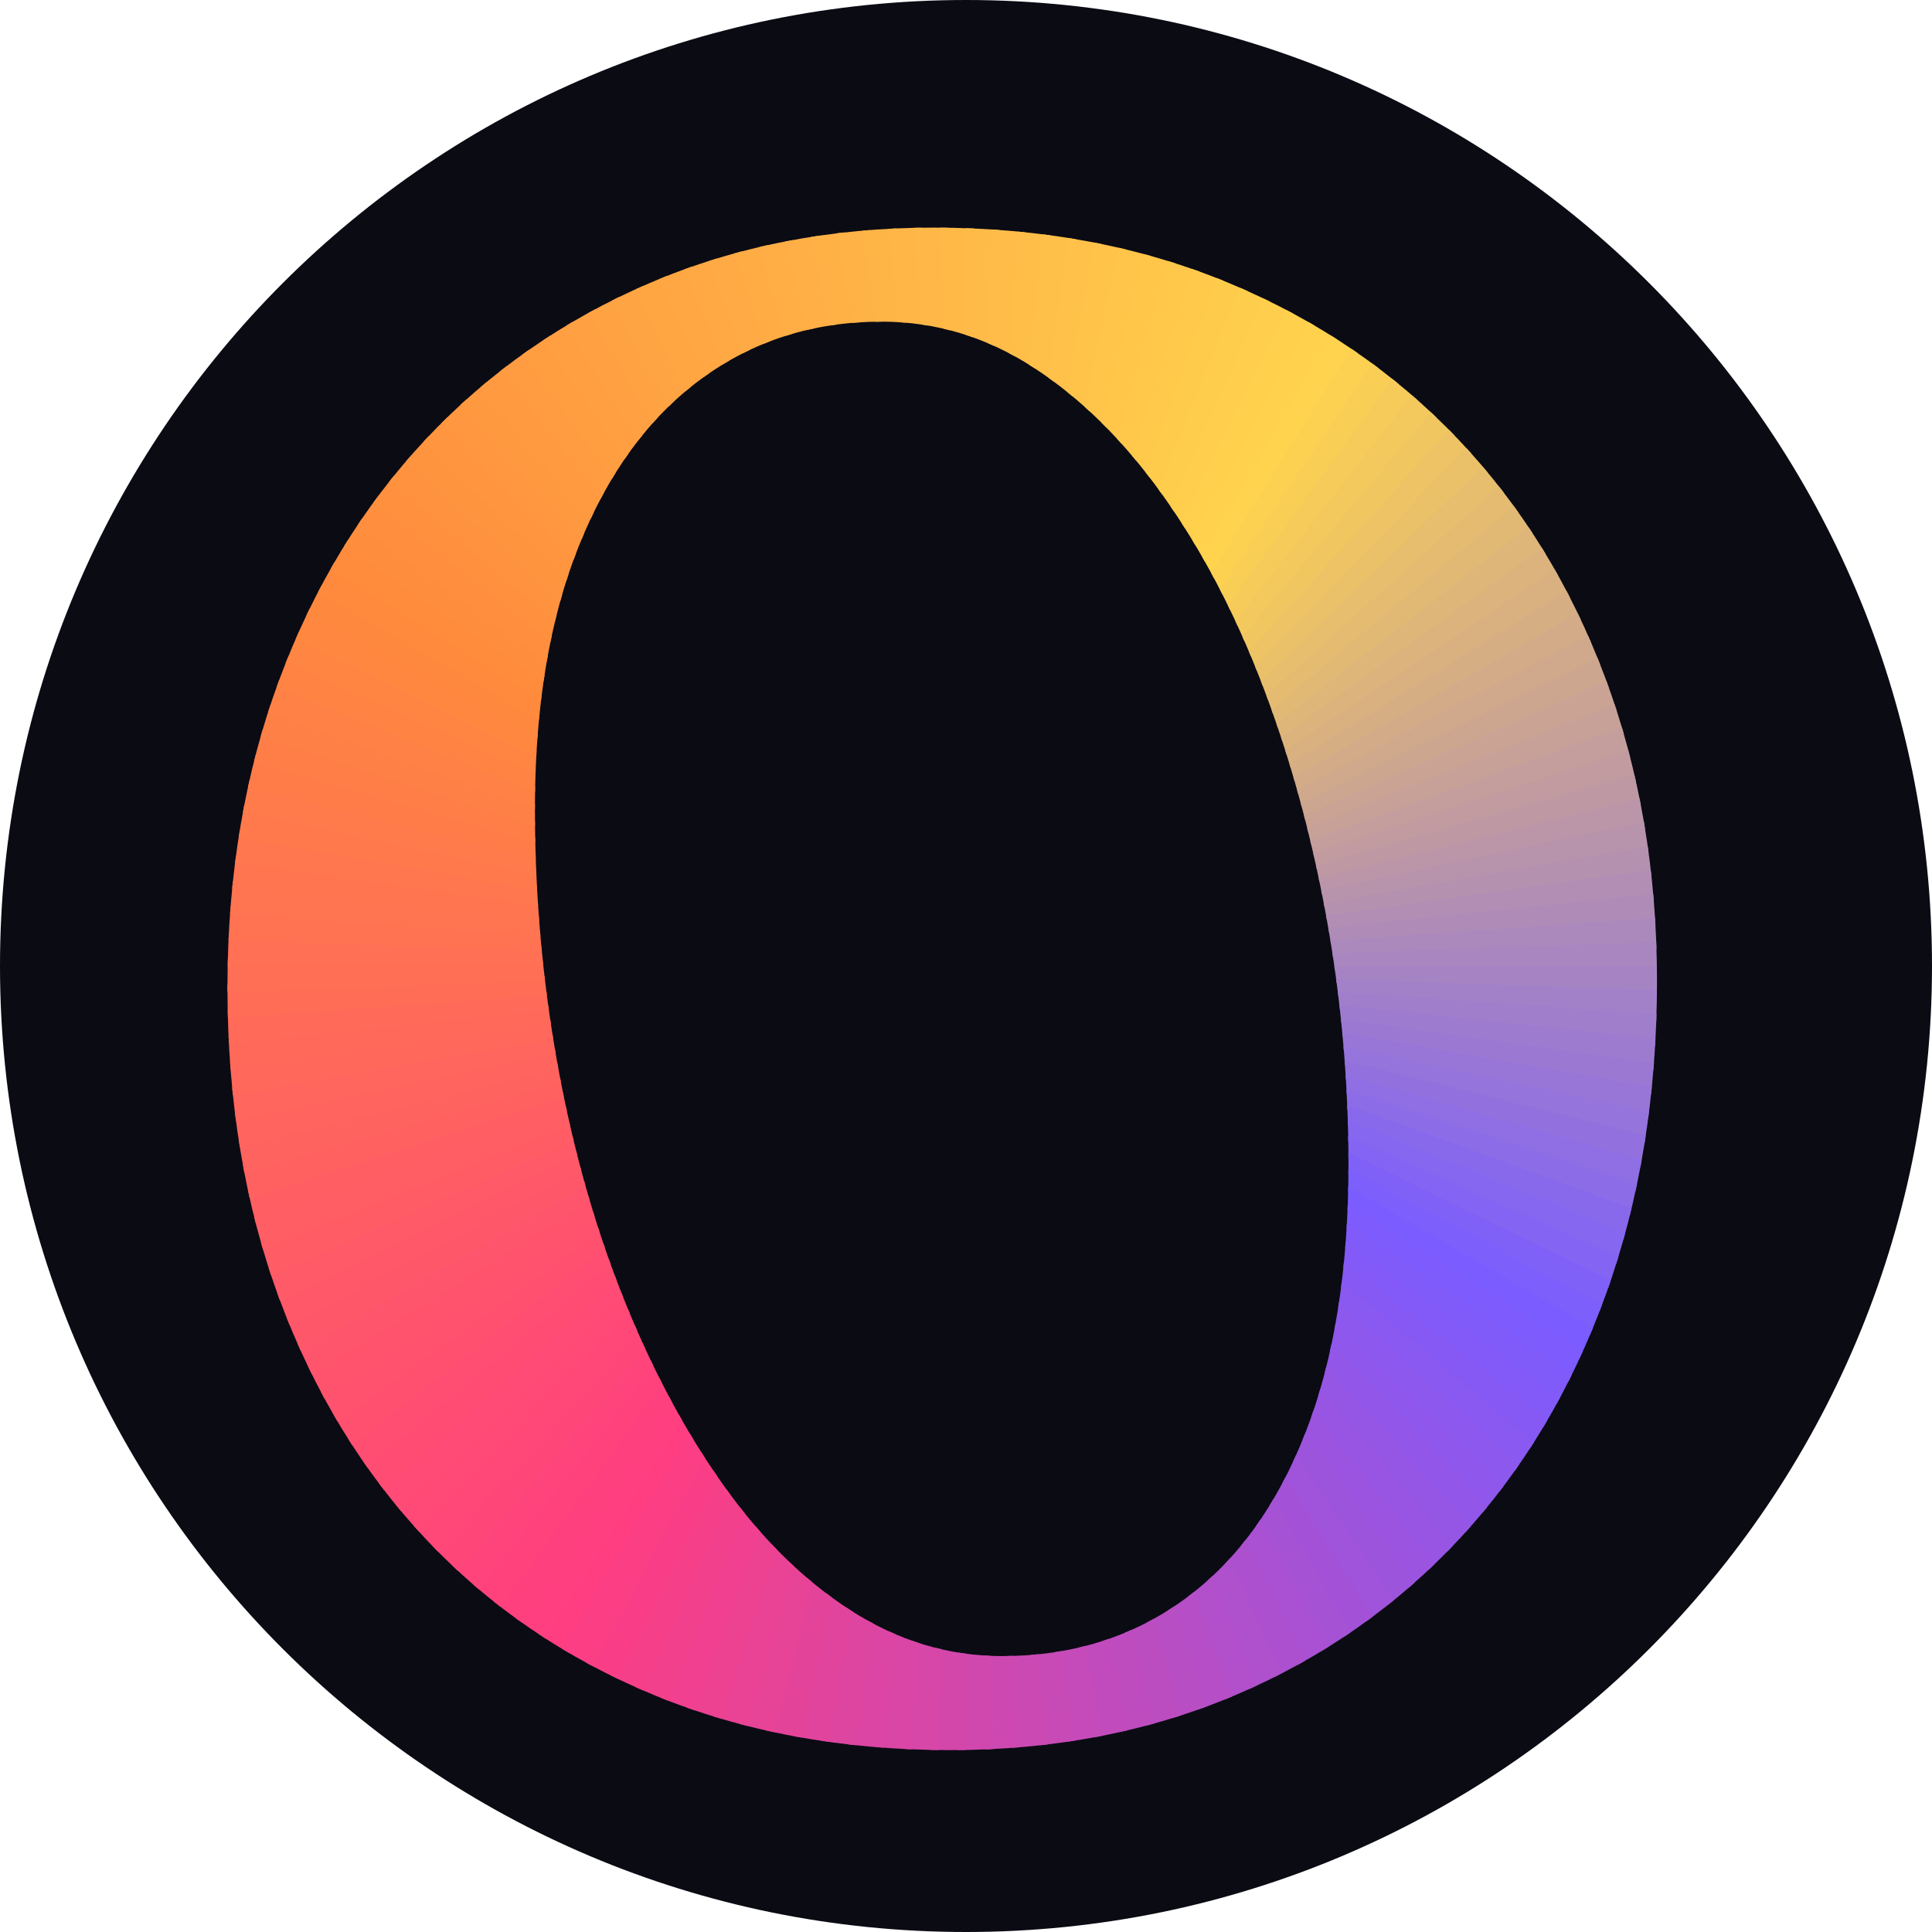
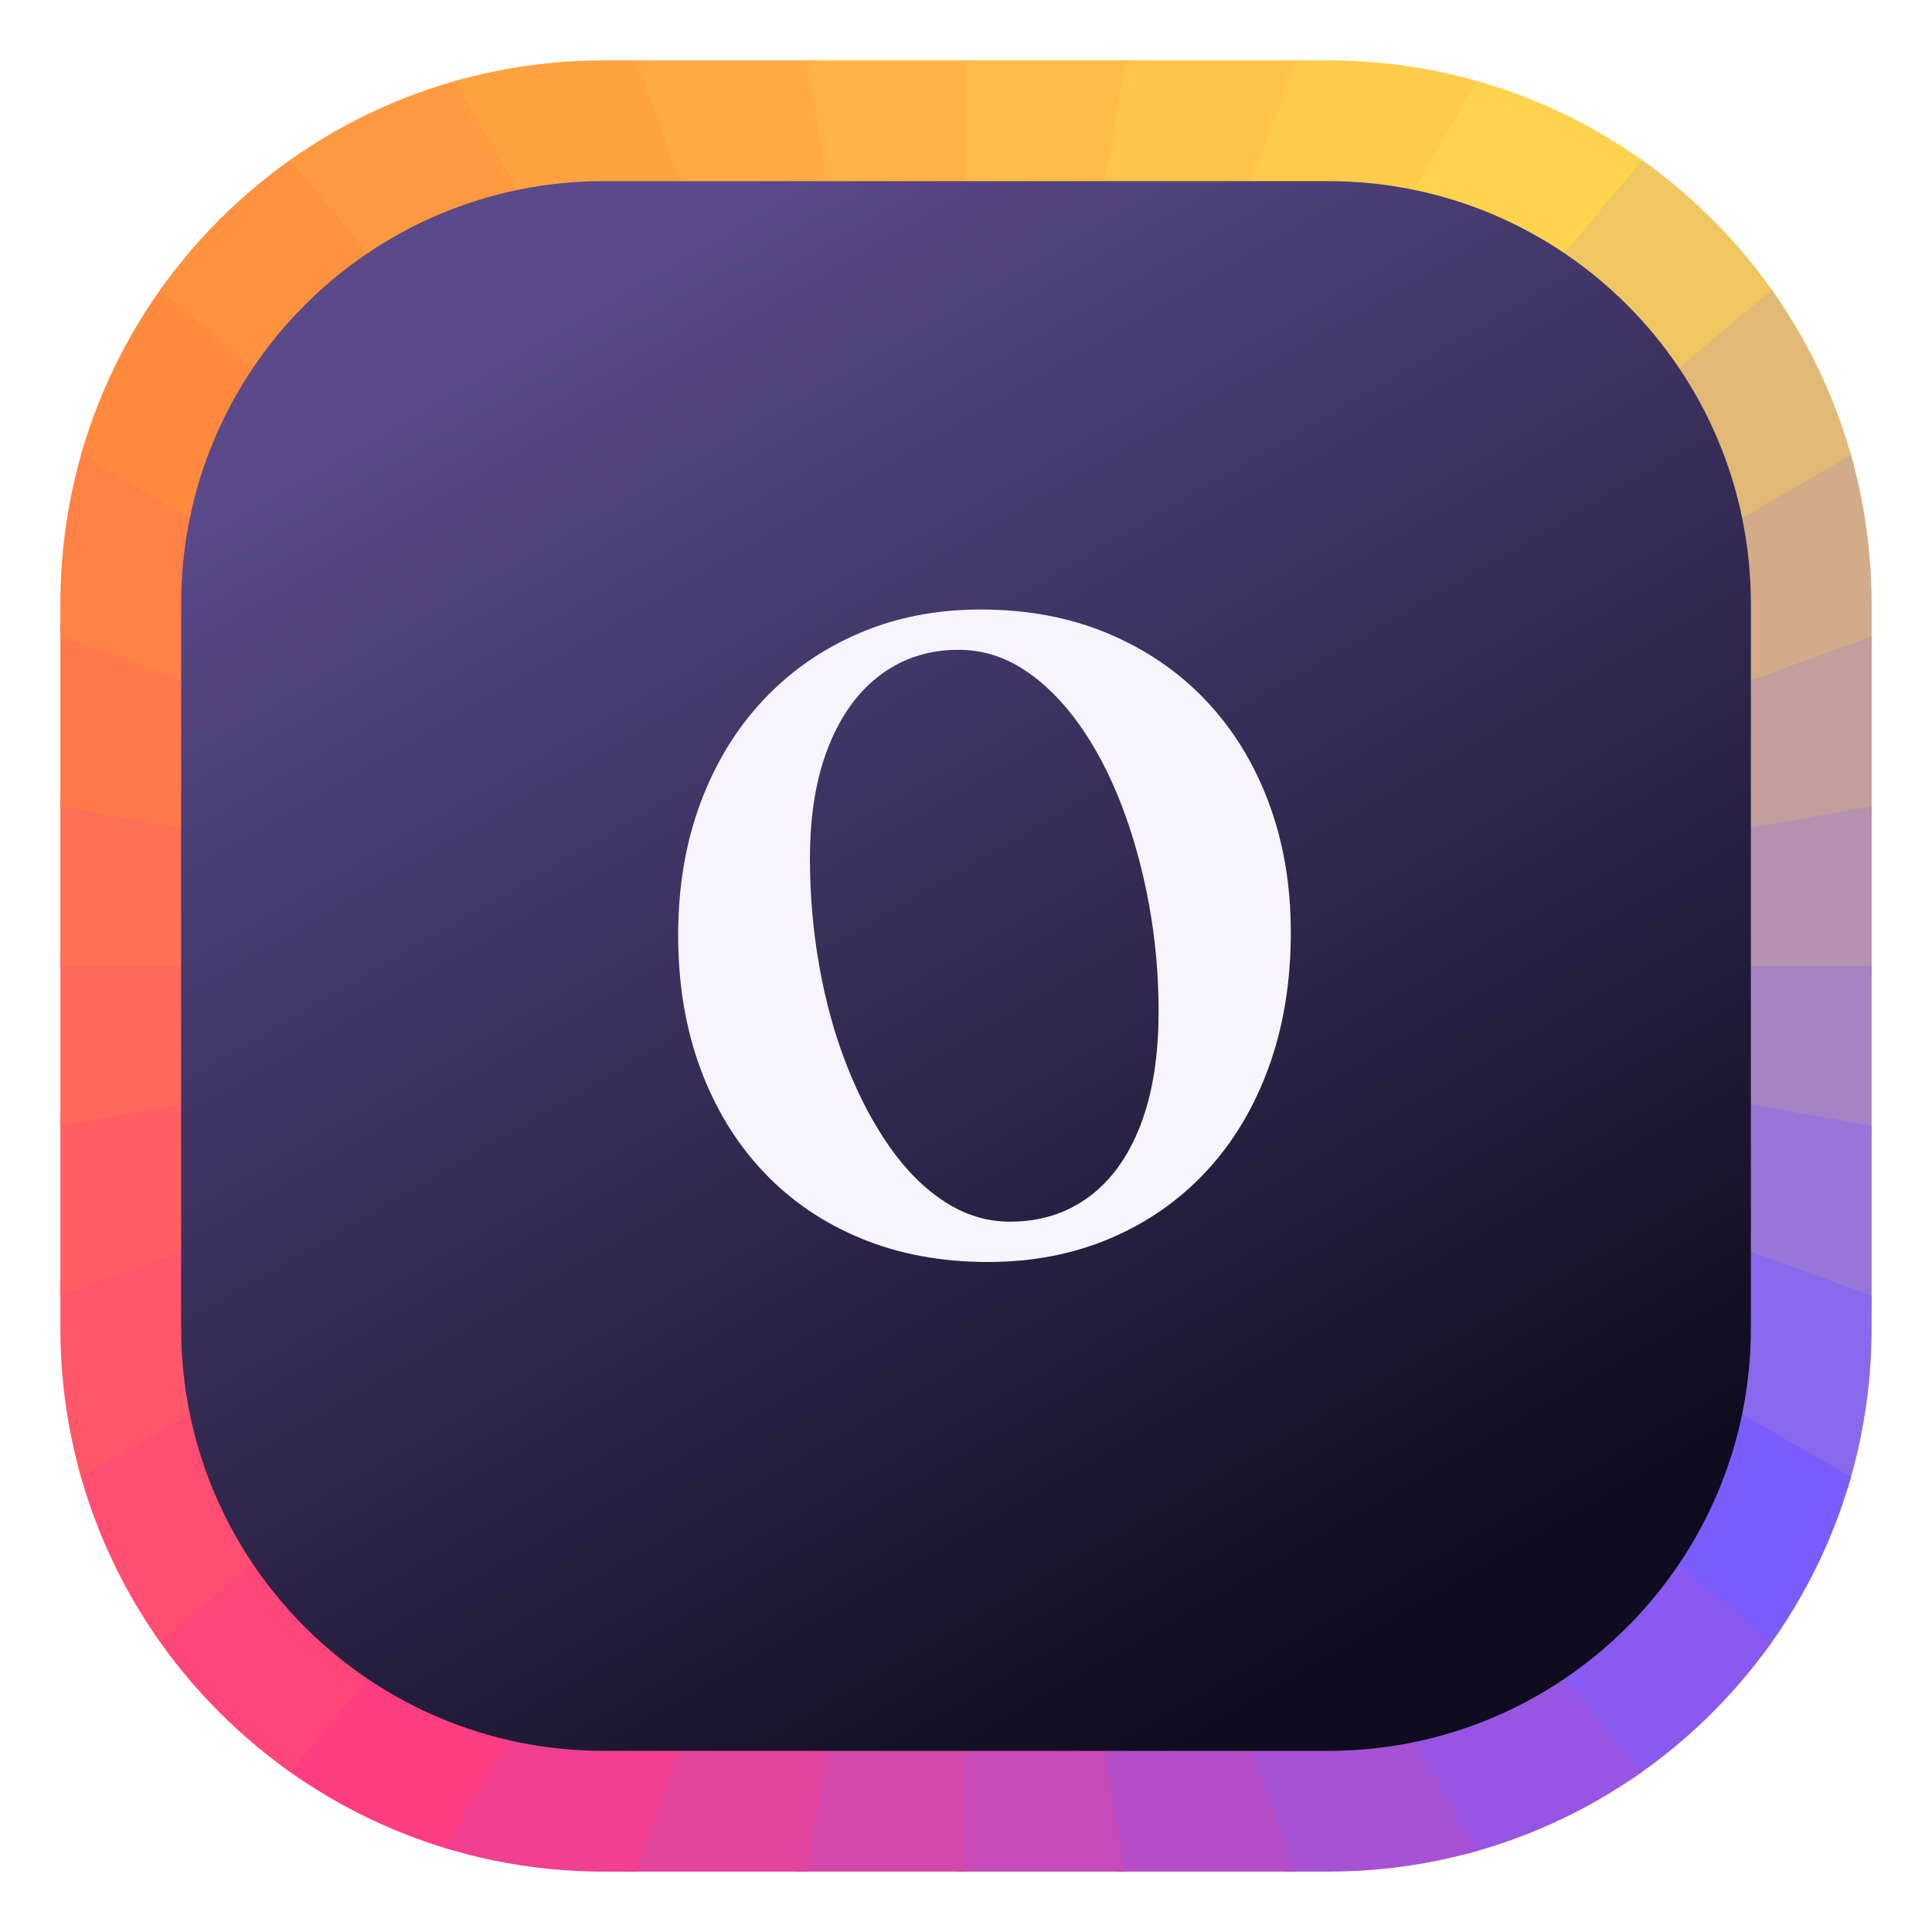
<svg xmlns="http://www.w3.org/2000/svg" viewBox="0 0 64 64">
  <defs>
-     <clipPath id="f">
-       <path transform="translate(5.68 57.24) scale(0.07)" d="M360.50-710L360.50-710Q437.50-710 500.50-683.75Q563.50-657.50 608.75-610Q654-562.50 678.50-497Q703-431.50 703-353.50L703-353.50Q703-272 678.75-205Q654.50-138 610-90Q565.50-42 504-15.75Q442.50 10.50 368.50 10.50L368.50 10.50Q291.50 10.50 228.50-15.50Q165.50-41.50 120.50-89.25Q75.50-137 51-203.25Q26.50-269.50 26.50-350.50L26.50-350.50Q26.50-430 51-496Q75.50-562 120.25-609.75Q165-657.50 226.25-683.75Q287.50-710 360.50-710ZM557-266.50L557-266.50Q557-327 546.25-385.25Q535.50-443.50 516-494.25Q496.50-545 469-583.50Q441.50-622 408-643.75Q374.50-665.50 336-665.50L336-665.50Q287.50-665.50 250.50-638.25Q213.50-611 192.75-559.25Q172-507.50 172-435L172-435Q172-374 182.50-315.25Q193-256.50 213-205.75Q233-155 260.25-116.25Q287.50-77.50 321.25-55.75Q355-34 393-34L393-34Q442.50-34 479.50-61Q516.50-88 536.75-140Q557-192 557-266.50Z" />
+     <linearGradient id="fp" x1="0.25" y1="0.07" x2="0.75" y2="0.93">
+       <stop offset="0" stop-color="#5a4a8a" />
+       <stop offset="1" stop-color="#0e0c1e" />
+     </linearGradient>
+     <clipPath id="fc">
+       <rect x="2" y="2" width="60" height="60" rx="18" />
    </clipPath>
  </defs>
-   <circle cx="32" cy="32" r="32" fill="#0b0b14" />
-   <g clip-path="url(#f)">
-     <path d="M32 32L11.2 68.03A41.6 41.6 0 0 1 9.59 67.05Z" fill="#ff3d81" />
-     <path d="M32 32L9.96 67.28A41.6 41.6 0 0 1 8.38 66.24Z" fill="#ff3f7f" />
-     <path d="M32 32L8.74 66.49A41.6 41.6 0 0 1 7.2 65.4Z" fill="#ff407e" />
-     <path d="M32 32L7.55 65.66A41.6 41.6 0 0 1 6.05 64.51Z" fill="#ff427c" />
-     <path d="M32 32L6.39 64.78A41.6 41.6 0 0 1 4.93 63.59Z" fill="#ff447b" />
-     <path d="M32 32L5.26 63.87A41.6 41.6 0 0 1 3.84 62.62Z" fill="#ff4679" />
-     <path d="M32 32L4.16 62.91A41.6 41.6 0 0 1 2.79 61.62Z" fill="#ff4778" />
-     <path d="M32 32L3.1 61.92A41.6 41.6 0 0 1 1.77 60.58Z" fill="#ff4976" />
-     <path d="M32 32L2.08 60.9A41.6 41.6 0 0 1 0.8 59.51Z" fill="#ff4b75" />
-     <path d="M32 32L1.09 59.84A41.6 41.6 0 0 1 -0.15 58.4Z" fill="#ff4c73" />
-     <path d="M32 32L0.13 58.74A41.6 41.6 0 0 1 -1.05 57.27Z" fill="#ff4e72" />
-     <path d="M32 32L-0.78 57.61A41.6 41.6 0 0 1 -1.91 56.1Z" fill="#ff5070" />
-     <path d="M32 32L-1.66 56.45A41.6 41.6 0 0 1 -2.73 54.9Z" fill="#ff526f" />
-     <path d="M32 32L-2.49 55.26A41.6 41.6 0 0 1 -3.51 53.67Z" fill="#ff536d" />
-     <path d="M32 32L-3.28 54.04A41.6 41.6 0 0 1 -4.24 52.42Z" fill="#ff556c" />
-     <path d="M32 32L-4.03 52.8A41.6 41.6 0 0 1 -4.93 51.14Z" fill="#ff576a" />
-     <path d="M32 32L-4.73 51.53A41.6 41.6 0 0 1 -5.58 49.84Z" fill="#ff5869" />
-     <path d="M32 32L-5.39 50.24A41.6 41.6 0 0 1 -6.18 48.52Z" fill="#ff5a67" />
-     <path d="M32 32L-6 48.92A41.6 41.6 0 0 1 -6.73 47.18Z" fill="#ff5c66" />
-     <path d="M32 32L-6.57 47.58A41.6 41.6 0 0 1 -7.24 45.82Z" fill="#ff5e64" />
-     <path d="M32 32L-7.09 46.23A41.6 41.6 0 0 1 -7.7 44.44Z" fill="#ff5f63" />
-     <path d="M32 32L-7.56 44.86A41.6 41.6 0 0 1 -8.11 43.05Z" fill="#ff6161" />
-     <path d="M32 32L-7.99 43.47A41.6 41.6 0 0 1 -8.47 41.64Z" fill="#ff6360" />
-     <path d="M32 32L-8.36 42.06A41.6 41.6 0 0 1 -8.78 40.22Z" fill="#ff645e" />
-     <path d="M32 32L-8.69 40.65A41.6 41.6 0 0 1 -9.04 38.79Z" fill="#ff665d" />
-     <path d="M32 32L-8.97 39.22A41.6 41.6 0 0 1 -9.25 37.36Z" fill="#ff685b" />
-     <path d="M32 32L-9.2 37.79A41.6 41.6 0 0 1 -9.42 35.91Z" fill="#ff695a" />
-     <path d="M32 32L-9.37 36.35A41.6 41.6 0 0 1 -9.53 34.47Z" fill="#ff6b58" />
-     <path d="M32 32L-9.5 34.9A41.6 41.6 0 0 1 -9.59 33.02Z" fill="#ff6d57" />
-     <path d="M32 32L-9.57 33.45A41.6 41.6 0 0 1 -9.6 31.56Z" fill="#ff6f55" />
-     <path d="M32 32L-9.6 32A41.6 41.6 0 0 1 -9.56 30.11Z" fill="#ff7054" />
-     <path d="M32 32L-9.57 30.55A41.6 41.6 0 0 1 -9.47 28.66Z" fill="#ff7252" />
-     <path d="M32 32L-9.5 29.1A41.6 41.6 0 0 1 -9.32 27.22Z" fill="#ff7451" />
-     <path d="M32 32L-9.37 27.65A41.6 41.6 0 0 1 -9.13 25.78Z" fill="#ff754f" />
-     <path d="M32 32L-9.2 26.21A41.6 41.6 0 0 1 -8.89 24.35Z" fill="#ff774e" />
-     <path d="M32 32L-8.97 24.78A41.6 41.6 0 0 1 -8.6 22.93Z" fill="#ff794c" />
-     <path d="M32 32L-8.69 23.35A41.6 41.6 0 0 1 -8.26 21.51Z" fill="#ff7b4b" />
-     <path d="M32 32L-8.36 21.94A41.6 41.6 0 0 1 -7.87 20.12Z" fill="#ff7c49" />
-     <path d="M32 32L-7.99 20.53A41.6 41.6 0 0 1 -7.43 18.73Z" fill="#ff7e48" />
-     <path d="M32 32L-7.56 19.14A41.6 41.6 0 0 1 -6.94 17.36Z" fill="#ff8046" />
-     <path d="M32 32L-7.09 17.77A41.6 41.6 0 0 1 -6.41 16.01Z" fill="#ff8145" />
-     <path d="M32 32L-6.57 16.42A41.6 41.6 0 0 1 -5.82 14.68Z" fill="#ff8343" />
-     <path d="M32 32L-6 15.08A41.6 41.6 0 0 1 -5.2 13.37Z" fill="#ff8542" />
-     <path d="M32 32L-5.39 13.76A41.6 41.6 0 0 1 -4.52 12.09Z" fill="#ff8740" />
-     <path d="M32 32L-4.73 12.47A41.6 41.6 0 0 1 -3.81 10.82Z" fill="#ff883f" />
-     <path d="M32 32L-4.03 11.2A41.6 41.6 0 0 1 -3.05 9.59Z" fill="#ff8a3d" />
-     <path d="M32 32L-3.28 9.96A41.6 41.6 0 0 1 -2.24 8.38Z" fill="#ff8c3d" />
-     <path d="M32 32L-2.49 8.74A41.6 41.6 0 0 1 -1.4 7.2Z" fill="#ff8d3e" />
-     <path d="M32 32L-1.66 7.55A41.6 41.6 0 0 1 -0.51 6.05Z" fill="#ff8f3e" />
-     <path d="M32 32L-0.78 6.39A41.6 41.6 0 0 1 0.41 4.93Z" fill="#ff903e" />
-     <path d="M32 32L0.13 5.26A41.6 41.6 0 0 1 1.38 3.84Z" fill="#ff923f" />
-     <path d="M32 32L1.09 4.16A41.6 41.6 0 0 1 2.38 2.79Z" fill="#ff943f" />
-     <path d="M32 32L2.08 3.1A41.6 41.6 0 0 1 3.42 1.77Z" fill="#ff953f" />
-     <path d="M32 32L3.1 2.08A41.6 41.6 0 0 1 4.49 0.8Z" fill="#ff9740" />
-     <path d="M32 32L4.16 1.09A41.6 41.6 0 0 1 5.6 -0.15Z" fill="#ff9940" />
-     <path d="M32 32L5.26 0.13A41.6 41.6 0 0 1 6.73 -1.05Z" fill="#ff9a41" />
-     <path d="M32 32L6.39 -0.78A41.6 41.6 0 0 1 7.9 -1.91Z" fill="#ff9c41" />
-     <path d="M32 32L7.55 -1.66A41.6 41.6 0 0 1 9.1 -2.73Z" fill="#ff9d41" />
-     <path d="M32 32L8.74 -2.49A41.6 41.6 0 0 1 10.33 -3.51Z" fill="#ff9f42" />
-     <path d="M32 32L9.96 -3.28A41.6 41.6 0 0 1 11.58 -4.24Z" fill="#ffa142" />
-     <path d="M32 32L11.2 -4.03A41.6 41.6 0 0 1 12.86 -4.93Z" fill="#ffa242" />
-     <path d="M32 32L12.47 -4.73A41.6 41.6 0 0 1 14.16 -5.58Z" fill="#ffa443" />
-     <path d="M32 32L13.76 -5.39A41.6 41.6 0 0 1 15.48 -6.18Z" fill="#ffa643" />
-     <path d="M32 32L15.08 -6A41.6 41.6 0 0 1 16.82 -6.73Z" fill="#ffa743" />
-     <path d="M32 32L16.42 -6.57A41.6 41.6 0 0 1 18.18 -7.24Z" fill="#ffa944" />
-     <path d="M32 32L17.77 -7.09A41.6 41.6 0 0 1 19.56 -7.7Z" fill="#ffaa44" />
-     <path d="M32 32L19.14 -7.56A41.6 41.6 0 0 1 20.95 -8.11Z" fill="#ffac44" />
-     <path d="M32 32L20.53 -7.99A41.6 41.6 0 0 1 22.36 -8.47Z" fill="#ffae45" />
-     <path d="M32 32L21.94 -8.36A41.6 41.6 0 0 1 23.78 -8.78Z" fill="#ffaf45" />
-     <path d="M32 32L23.35 -8.69A41.6 41.6 0 0 1 25.21 -9.04Z" fill="#ffb146" />
-     <path d="M32 32L24.78 -8.97A41.6 41.6 0 0 1 26.64 -9.25Z" fill="#ffb346" />
-     <path d="M32 32L26.21 -9.2A41.6 41.6 0 0 1 28.09 -9.42Z" fill="#ffb446" />
-     <path d="M32 32L27.65 -9.37A41.6 41.6 0 0 1 29.53 -9.53Z" fill="#ffb647" />
-     <path d="M32 32L29.1 -9.5A41.6 41.6 0 0 1 30.98 -9.59Z" fill="#ffb747" />
-     <path d="M32 32L30.55 -9.57A41.6 41.6 0 0 1 32.44 -9.6Z" fill="#ffb947" />
-     <path d="M32 32L32 -9.6A41.6 41.6 0 0 1 33.89 -9.56Z" fill="#ffbb48" />
-     <path d="M32 32L33.45 -9.57A41.6 41.6 0 0 1 35.34 -9.47Z" fill="#ffbc48" />
-     <path d="M32 32L34.9 -9.5A41.6 41.6 0 0 1 36.78 -9.32Z" fill="#ffbe48" />
-     <path d="M32 32L36.35 -9.37A41.6 41.6 0 0 1 38.22 -9.13Z" fill="#ffc049" />
-     <path d="M32 32L37.79 -9.2A41.6 41.6 0 0 1 39.65 -8.89Z" fill="#ffc149" />
-     <path d="M32 32L39.22 -8.97A41.6 41.6 0 0 1 41.07 -8.6Z" fill="#ffc349" />
-     <path d="M32 32L40.65 -8.69A41.6 41.6 0 0 1 42.49 -8.26Z" fill="#ffc44a" />
-     <path d="M32 32L42.06 -8.36A41.6 41.6 0 0 1 43.88 -7.87Z" fill="#ffc64a" />
-     <path d="M32 32L43.47 -7.99A41.6 41.6 0 0 1 45.27 -7.43Z" fill="#ffc84b" />
-     <path d="M32 32L44.86 -7.56A41.6 41.6 0 0 1 46.64 -6.94Z" fill="#ffc94b" />
-     <path d="M32 32L46.23 -7.09A41.6 41.6 0 0 1 47.99 -6.41Z" fill="#ffcb4b" />
-     <path d="M32 32L47.58 -6.57A41.6 41.6 0 0 1 49.32 -5.82Z" fill="#ffcd4c" />
-     <path d="M32 32L48.92 -6A41.6 41.6 0 0 1 50.63 -5.2Z" fill="#ffce4c" />
-     <path d="M32 32L50.24 -5.39A41.6 41.6 0 0 1 51.91 -4.52Z" fill="#ffd04c" />
-     <path d="M32 32L51.53 -4.73A41.6 41.6 0 0 1 53.18 -3.81Z" fill="#ffd14d" />
-     <path d="M32 32L52.8 -4.03A41.6 41.6 0 0 1 54.41 -3.05Z" fill="#ffd34d" />
-     <path d="M32 32L54.04 -3.28A41.6 41.6 0 0 1 55.62 -2.24Z" fill="#fcd051" />
-     <path d="M32 32L55.26 -2.49A41.6 41.6 0 0 1 56.8 -1.4Z" fill="#f9ce55" />
-     <path d="M32 32L56.45 -1.66A41.6 41.6 0 0 1 57.95 -0.51Z" fill="#f6cb59" />
-     <path d="M32 32L57.61 -0.78A41.6 41.6 0 0 1 59.07 0.41Z" fill="#f3c85d" />
-     <path d="M32 32L58.74 0.13A41.6 41.6 0 0 1 60.16 1.38Z" fill="#f0c661" />
-     <path d="M32 32L59.84 1.09A41.6 41.6 0 0 1 61.21 2.38Z" fill="#edc365" />
-     <path d="M32 32L60.9 2.08A41.6 41.6 0 0 1 62.23 3.42Z" fill="#eac069" />
-     <path d="M32 32L61.92 3.1A41.6 41.6 0 0 1 63.2 4.49Z" fill="#e7be6d" />
-     <path d="M32 32L62.91 4.16A41.6 41.6 0 0 1 64.15 5.6Z" fill="#e4bb71" />
-     <path d="M32 32L63.87 5.26A41.6 41.6 0 0 1 65.05 6.73Z" fill="#e1b975" />
-     <path d="M32 32L64.78 6.39A41.6 41.6 0 0 1 65.91 7.9Z" fill="#deb679" />
-     <path d="M32 32L65.66 7.55A41.6 41.6 0 0 1 66.73 9.1Z" fill="#dcb37c" />
-     <path d="M32 32L66.49 8.74A41.6 41.6 0 0 1 67.51 10.33Z" fill="#d9b180" />
-     <path d="M32 32L67.28 9.96A41.6 41.6 0 0 1 68.24 11.58Z" fill="#d6ae84" />
-     <path d="M32 32L68.03 11.2A41.6 41.6 0 0 1 68.93 12.86Z" fill="#d3ab88" />
-     <path d="M32 32L68.73 12.47A41.6 41.6 0 0 1 69.58 14.16Z" fill="#d0a98c" />
-     <path d="M32 32L69.39 13.76A41.6 41.6 0 0 1 70.18 15.48Z" fill="#cda690" />
-     <path d="M32 32L70 15.08A41.6 41.6 0 0 1 70.73 16.82Z" fill="#caa394" />
-     <path d="M32 32L70.57 16.42A41.6 41.6 0 0 1 71.24 18.18Z" fill="#c7a198" />
-     <path d="M32 32L71.09 17.77A41.6 41.6 0 0 1 71.7 19.56Z" fill="#c49e9c" />
-     <path d="M32 32L71.56 19.14A41.6 41.6 0 0 1 72.11 20.95Z" fill="#c19ba0" />
-     <path d="M32 32L71.99 20.53A41.6 41.6 0 0 1 72.47 22.36Z" fill="#be99a4" />
-     <path d="M32 32L72.36 21.94A41.6 41.6 0 0 1 72.78 23.78Z" fill="#bb96a8" />
-     <path d="M32 32L72.69 23.35A41.6 41.6 0 0 1 73.04 25.21Z" fill="#b894ac" />
-     <path d="M32 32L72.97 24.78A41.6 41.6 0 0 1 73.25 26.64Z" fill="#b591b0" />
-     <path d="M32 32L73.2 26.21A41.6 41.6 0 0 1 73.42 28.09Z" fill="#b28eb4" />
-     <path d="M32 32L73.37 27.65A41.6 41.6 0 0 1 73.53 29.53Z" fill="#af8cb8" />
-     <path d="M32 32L73.5 29.1A41.6 41.6 0 0 1 73.59 30.98Z" fill="#ac89bc" />
-     <path d="M32 32L73.57 30.55A41.6 41.6 0 0 1 73.6 32.44Z" fill="#a986c0" />
-     <path d="M32 32L73.6 32A41.6 41.6 0 0 1 73.56 33.89Z" fill="#a684c4" />
-     <path d="M32 32L73.57 33.45A41.6 41.6 0 0 1 73.47 35.34Z" fill="#a381c8" />
-     <path d="M32 32L73.5 34.9A41.6 41.6 0 0 1 73.32 36.78Z" fill="#a07ecc" />
-     <path d="M32 32L73.37 36.35A41.6 41.6 0 0 1 73.13 38.22Z" fill="#9d7cd0" />
-     <path d="M32 32L73.2 37.79A41.6 41.6 0 0 1 72.89 39.65Z" fill="#9b79d3" />
-     <path d="M32 32L72.97 39.22A41.6 41.6 0 0 1 72.6 41.07Z" fill="#9876d7" />
-     <path d="M32 32L72.69 40.65A41.6 41.6 0 0 1 72.26 42.49Z" fill="#9574db" />
-     <path d="M32 32L72.36 42.06A41.6 41.6 0 0 1 71.87 43.88Z" fill="#9271df" />
-     <path d="M32 32L71.99 43.47A41.6 41.6 0 0 1 71.43 45.27Z" fill="#8f6fe3" />
-     <path d="M32 32L71.56 44.86A41.6 41.6 0 0 1 70.94 46.64Z" fill="#8c6ce7" />
-     <path d="M32 32L71.09 46.23A41.6 41.6 0 0 1 70.41 47.99Z" fill="#8969eb" />
-     <path d="M32 32L70.57 47.58A41.6 41.6 0 0 1 69.82 49.32Z" fill="#8667ef" />
-     <path d="M32 32L70 48.92A41.6 41.6 0 0 1 69.2 50.63Z" fill="#8364f3" />
-     <path d="M32 32L69.39 50.24A41.6 41.6 0 0 1 68.52 51.91Z" fill="#8061f7" />
-     <path d="M32 32L68.73 51.53A41.6 41.6 0 0 1 67.81 53.18Z" fill="#7d5ffb" />
-     <path d="M32 32L68.03 52.8A41.6 41.6 0 0 1 67.05 54.41Z" fill="#7a5cff" />
-     <path d="M32 32L67.28 54.04A41.6 41.6 0 0 1 66.24 55.62Z" fill="#7d5bfc" />
-     <path d="M32 32L66.49 55.26A41.6 41.6 0 0 1 65.4 56.8Z" fill="#805bf9" />
-     <path d="M32 32L65.66 56.45A41.6 41.6 0 0 1 64.51 57.95Z" fill="#835af7" />
-     <path d="M32 32L64.78 57.61A41.6 41.6 0 0 1 63.59 59.07Z" fill="#8659f4" />
-     <path d="M32 32L63.87 58.74A41.6 41.6 0 0 1 62.62 60.16Z" fill="#8959f1" />
-     <path d="M32 32L62.91 59.84A41.6 41.6 0 0 1 61.62 61.21Z" fill="#8c58ee" />
-     <path d="M32 32L61.92 60.9A41.6 41.6 0 0 1 60.58 62.23Z" fill="#8f57eb" />
-     <path d="M32 32L60.9 61.92A41.6 41.6 0 0 1 59.51 63.2Z" fill="#9256e9" />
-     <path d="M32 32L59.84 62.91A41.6 41.6 0 0 1 58.4 64.15Z" fill="#9556e6" />
-     <path d="M32 32L58.74 63.87A41.6 41.6 0 0 1 57.27 65.05Z" fill="#9855e3" />
-     <path d="M32 32L57.61 64.78A41.6 41.6 0 0 1 56.1 65.91Z" fill="#9b54e0" />
-     <path d="M32 32L56.45 65.66A41.6 41.6 0 0 1 54.9 66.73Z" fill="#9d54dd" />
-     <path d="M32 32L55.26 66.49A41.6 41.6 0 0 1 53.67 67.51Z" fill="#a053db" />
-     <path d="M32 32L54.04 67.28A41.6 41.6 0 0 1 52.42 68.24Z" fill="#a352d8" />
-     <path d="M32 32L52.8 68.03A41.6 41.6 0 0 1 51.14 68.93Z" fill="#a652d5" />
-     <path d="M32 32L51.53 68.73A41.6 41.6 0 0 1 49.84 69.58Z" fill="#a951d2" />
-     <path d="M32 32L50.24 69.39A41.6 41.6 0 0 1 48.52 70.18Z" fill="#ac50cf" />
-     <path d="M32 32L48.92 70A41.6 41.6 0 0 1 47.18 70.73Z" fill="#af50cd" />
-     <path d="M32 32L47.58 70.57A41.6 41.6 0 0 1 45.82 71.24Z" fill="#b24fca" />
-     <path d="M32 32L46.23 71.09A41.6 41.6 0 0 1 44.44 71.7Z" fill="#b54ec7" />
-     <path d="M32 32L44.86 71.56A41.6 41.6 0 0 1 43.05 72.11Z" fill="#b84ec4" />
-     <path d="M32 32L43.47 71.99A41.6 41.6 0 0 1 41.64 72.47Z" fill="#bb4dc1" />
-     <path d="M32 32L42.06 72.36A41.6 41.6 0 0 1 40.22 72.78Z" fill="#be4cbf" />
-     <path d="M32 32L40.65 72.69A41.6 41.6 0 0 1 38.79 73.04Z" fill="#c14bbc" />
-     <path d="M32 32L39.22 72.97A41.6 41.6 0 0 1 37.36 73.25Z" fill="#c44bb9" />
-     <path d="M32 32L37.79 73.2A41.6 41.6 0 0 1 35.91 73.42Z" fill="#c74ab6" />
-     <path d="M32 32L36.35 73.37A41.6 41.6 0 0 1 34.47 73.53Z" fill="#ca49b3" />
-     <path d="M32 32L34.9 73.5A41.6 41.6 0 0 1 33.02 73.59Z" fill="#cd49b1" />
-     <path d="M32 32L33.45 73.57A41.6 41.6 0 0 1 31.56 73.6Z" fill="#d048ae" />
-     <path d="M32 32L32 73.6A41.6 41.6 0 0 1 30.11 73.56Z" fill="#d347ab" />
-     <path d="M32 32L30.55 73.57A41.6 41.6 0 0 1 28.66 73.47Z" fill="#d647a8" />
-     <path d="M32 32L29.1 73.5A41.6 41.6 0 0 1 27.22 73.32Z" fill="#d946a5" />
-     <path d="M32 32L27.65 73.37A41.6 41.6 0 0 1 25.78 73.13Z" fill="#dc45a3" />
-     <path d="M32 32L26.21 73.2A41.6 41.6 0 0 1 24.35 72.89Z" fill="#de45a0" />
-     <path d="M32 32L24.78 72.97A41.6 41.6 0 0 1 22.93 72.6Z" fill="#e1449d" />
-     <path d="M32 32L23.35 72.69A41.6 41.6 0 0 1 21.51 72.26Z" fill="#e4439a" />
-     <path d="M32 32L21.94 72.36A41.6 41.6 0 0 1 20.12 71.87Z" fill="#e74397" />
-     <path d="M32 32L20.53 71.99A41.6 41.6 0 0 1 18.73 71.43Z" fill="#ea4295" />
-     <path d="M32 32L19.14 71.56A41.6 41.6 0 0 1 17.36 70.94Z" fill="#ed4192" />
-     <path d="M32 32L17.77 71.09A41.6 41.6 0 0 1 16.01 70.41Z" fill="#f0408f" />
-     <path d="M32 32L16.42 70.57A41.6 41.6 0 0 1 14.68 69.82Z" fill="#f3408c" />
-     <path d="M32 32L15.08 70A41.6 41.6 0 0 1 13.37 69.2Z" fill="#f63f89" />
-     <path d="M32 32L13.76 69.39A41.6 41.6 0 0 1 12.09 68.52Z" fill="#f93e87" />
-     <path d="M32 32L12.47 68.73A41.6 41.6 0 0 1 10.82 67.81Z" fill="#fc3e84" />
+   <g clip-path="url(#fc)">
+     <path d="M32 32L2 83.96A60 60 0 0 1 -7.05 77.56Z" fill="#ff3d81" />
+     <path d="M32 32L-6.57 77.96A60 60 0 0 1 -14.36 70.08Z" fill="#ff4679" />
+     <path d="M32 32L-13.96 70.57A60 60 0 0 1 -20.27 61.45Z" fill="#ff4e72" />
+     <path d="M32 32L-19.96 62A60 60 0 0 1 -24.59 51.93Z" fill="#ff576a" />
+     <path d="M32 32L-24.38 52.52A60 60 0 0 1 -27.19 41.8Z" fill="#ff5f63" />
+     <path d="M32 32L-27.09 42.42A60 60 0 0 1 -28 31.37Z" fill="#ff685b" />
+     <path d="M32 32L-28 32A60 60 0 0 1 -26.98 20.96Z" fill="#ff7054" />
+     <path d="M32 32L-27.09 21.58A60 60 0 0 1 -24.16 10.89Z" fill="#ff794c" />
+     <path d="M32 32L-24.38 11.48A60 60 0 0 1 -19.64 1.46Z" fill="#ff8145" />
+     <path d="M32 32L-19.96 2A60 60 0 0 1 -13.56 -7.05Z" fill="#ff8a3d" />
+     <path d="M32 32L-13.96 -6.57A60 60 0 0 1 -6.08 -14.36Z" fill="#ff923f" />
+     <path d="M32 32L-6.57 -13.96A60 60 0 0 1 2.55 -20.27Z" fill="#ff9a41" />
+     <path d="M32 32L2 -19.96A60 60 0 0 1 12.07 -24.59Z" fill="#ffa242" />
+     <path d="M32 32L11.48 -24.38A60 60 0 0 1 22.2 -27.19Z" fill="#ffaa44" />
+     <path d="M32 32L21.58 -27.09A60 60 0 0 1 32.63 -28Z" fill="#ffb346" />
+     <path d="M32 32L32 -28A60 60 0 0 1 43.04 -26.98Z" fill="#ffbb48" />
+     <path d="M32 32L42.42 -27.09A60 60 0 0 1 53.11 -24.16Z" fill="#ffc349" />
+     <path d="M32 32L52.52 -24.38A60 60 0 0 1 62.54 -19.64Z" fill="#ffcb4b" />
+     <path d="M32 32L62 -19.96A60 60 0 0 1 71.05 -13.56Z" fill="#ffd34d" />
+     <path d="M32 32L70.57 -13.96A60 60 0 0 1 78.36 -6.08Z" fill="#f0c661" />
+     <path d="M32 32L77.96 -6.57A60 60 0 0 1 84.27 2.55Z" fill="#e1b975" />
+     <path d="M32 32L83.96 2A60 60 0 0 1 88.59 12.07Z" fill="#d3ab88" />
+     <path d="M32 32L88.38 11.48A60 60 0 0 1 91.19 22.2Z" fill="#c49e9c" />
+     <path d="M32 32L91.09 21.58A60 60 0 0 1 92 32.63Z" fill="#b591b0" />
+     <path d="M32 32L92 32A60 60 0 0 1 90.98 43.04Z" fill="#a684c4" />
+     <path d="M32 32L91.09 42.42A60 60 0 0 1 88.16 53.11Z" fill="#9876d7" />
+     <path d="M32 32L88.38 52.52A60 60 0 0 1 83.64 62.54Z" fill="#8969eb" />
+     <path d="M32 32L83.96 62A60 60 0 0 1 77.56 71.05Z" fill="#7a5cff" />
+     <path d="M32 32L77.96 70.57A60 60 0 0 1 70.08 78.36Z" fill="#8959f1" />
+     <path d="M32 32L70.57 77.96A60 60 0 0 1 61.45 84.27Z" fill="#9855e3" />
+     <path d="M32 32L62 83.96A60 60 0 0 1 51.93 88.59Z" fill="#a652d5" />
+     <path d="M32 32L52.52 88.38A60 60 0 0 1 41.8 91.19Z" fill="#b54ec7" />
+     <path d="M32 32L42.42 91.09A60 60 0 0 1 31.37 92Z" fill="#c44bb9" />
+     <path d="M32 32L32 92A60 60 0 0 1 20.96 90.98Z" fill="#d347ab" />
+     <path d="M32 32L21.58 91.09A60 60 0 0 1 10.89 88.16Z" fill="#e1449d" />
+     <path d="M32 32L11.48 88.38A60 60 0 0 1 1.46 83.64Z" fill="#f0408f" />
  </g>
+   <rect x="6" y="6" width="52" height="52" rx="14" fill="url(#fp)" />
+   <path transform="translate(21.67 41.49) scale(0.03)" fill="#f7f5fb" d="M360.50-710L360.50-710Q437.50-710 500.50-683.75Q563.50-657.50 608.75-610Q654-562.50 678.50-497Q703-431.50 703-353.50L703-353.50Q703-272 678.75-205Q654.50-138 610-90Q565.50-42 504-15.75Q442.50 10.50 368.50 10.50L368.50 10.50Q291.50 10.50 228.50-15.50Q165.50-41.50 120.50-89.25Q75.50-137 51-203.25Q26.50-269.50 26.50-350.50L26.50-350.50Q26.50-430 51-496Q75.50-562 120.25-609.75Q165-657.50 226.25-683.75Q287.50-710 360.50-710ZM557-266.50L557-266.50Q557-327 546.25-385.25Q535.50-443.50 516-494.25Q496.50-545 469-583.50Q441.50-622 408-643.75Q374.50-665.50 336-665.50L336-665.50Q287.50-665.50 250.50-638.25Q213.50-611 192.75-559.25Q172-507.50 172-435L172-435Q172-374 182.50-315.25Q193-256.50 213-205.75Q233-155 260.25-116.25Q287.50-77.50 321.25-55.75Q355-34 393-34L393-34Q442.50-34 479.50-61Q516.50-88 536.75-140Q557-192 557-266.50Z" />
</svg>
